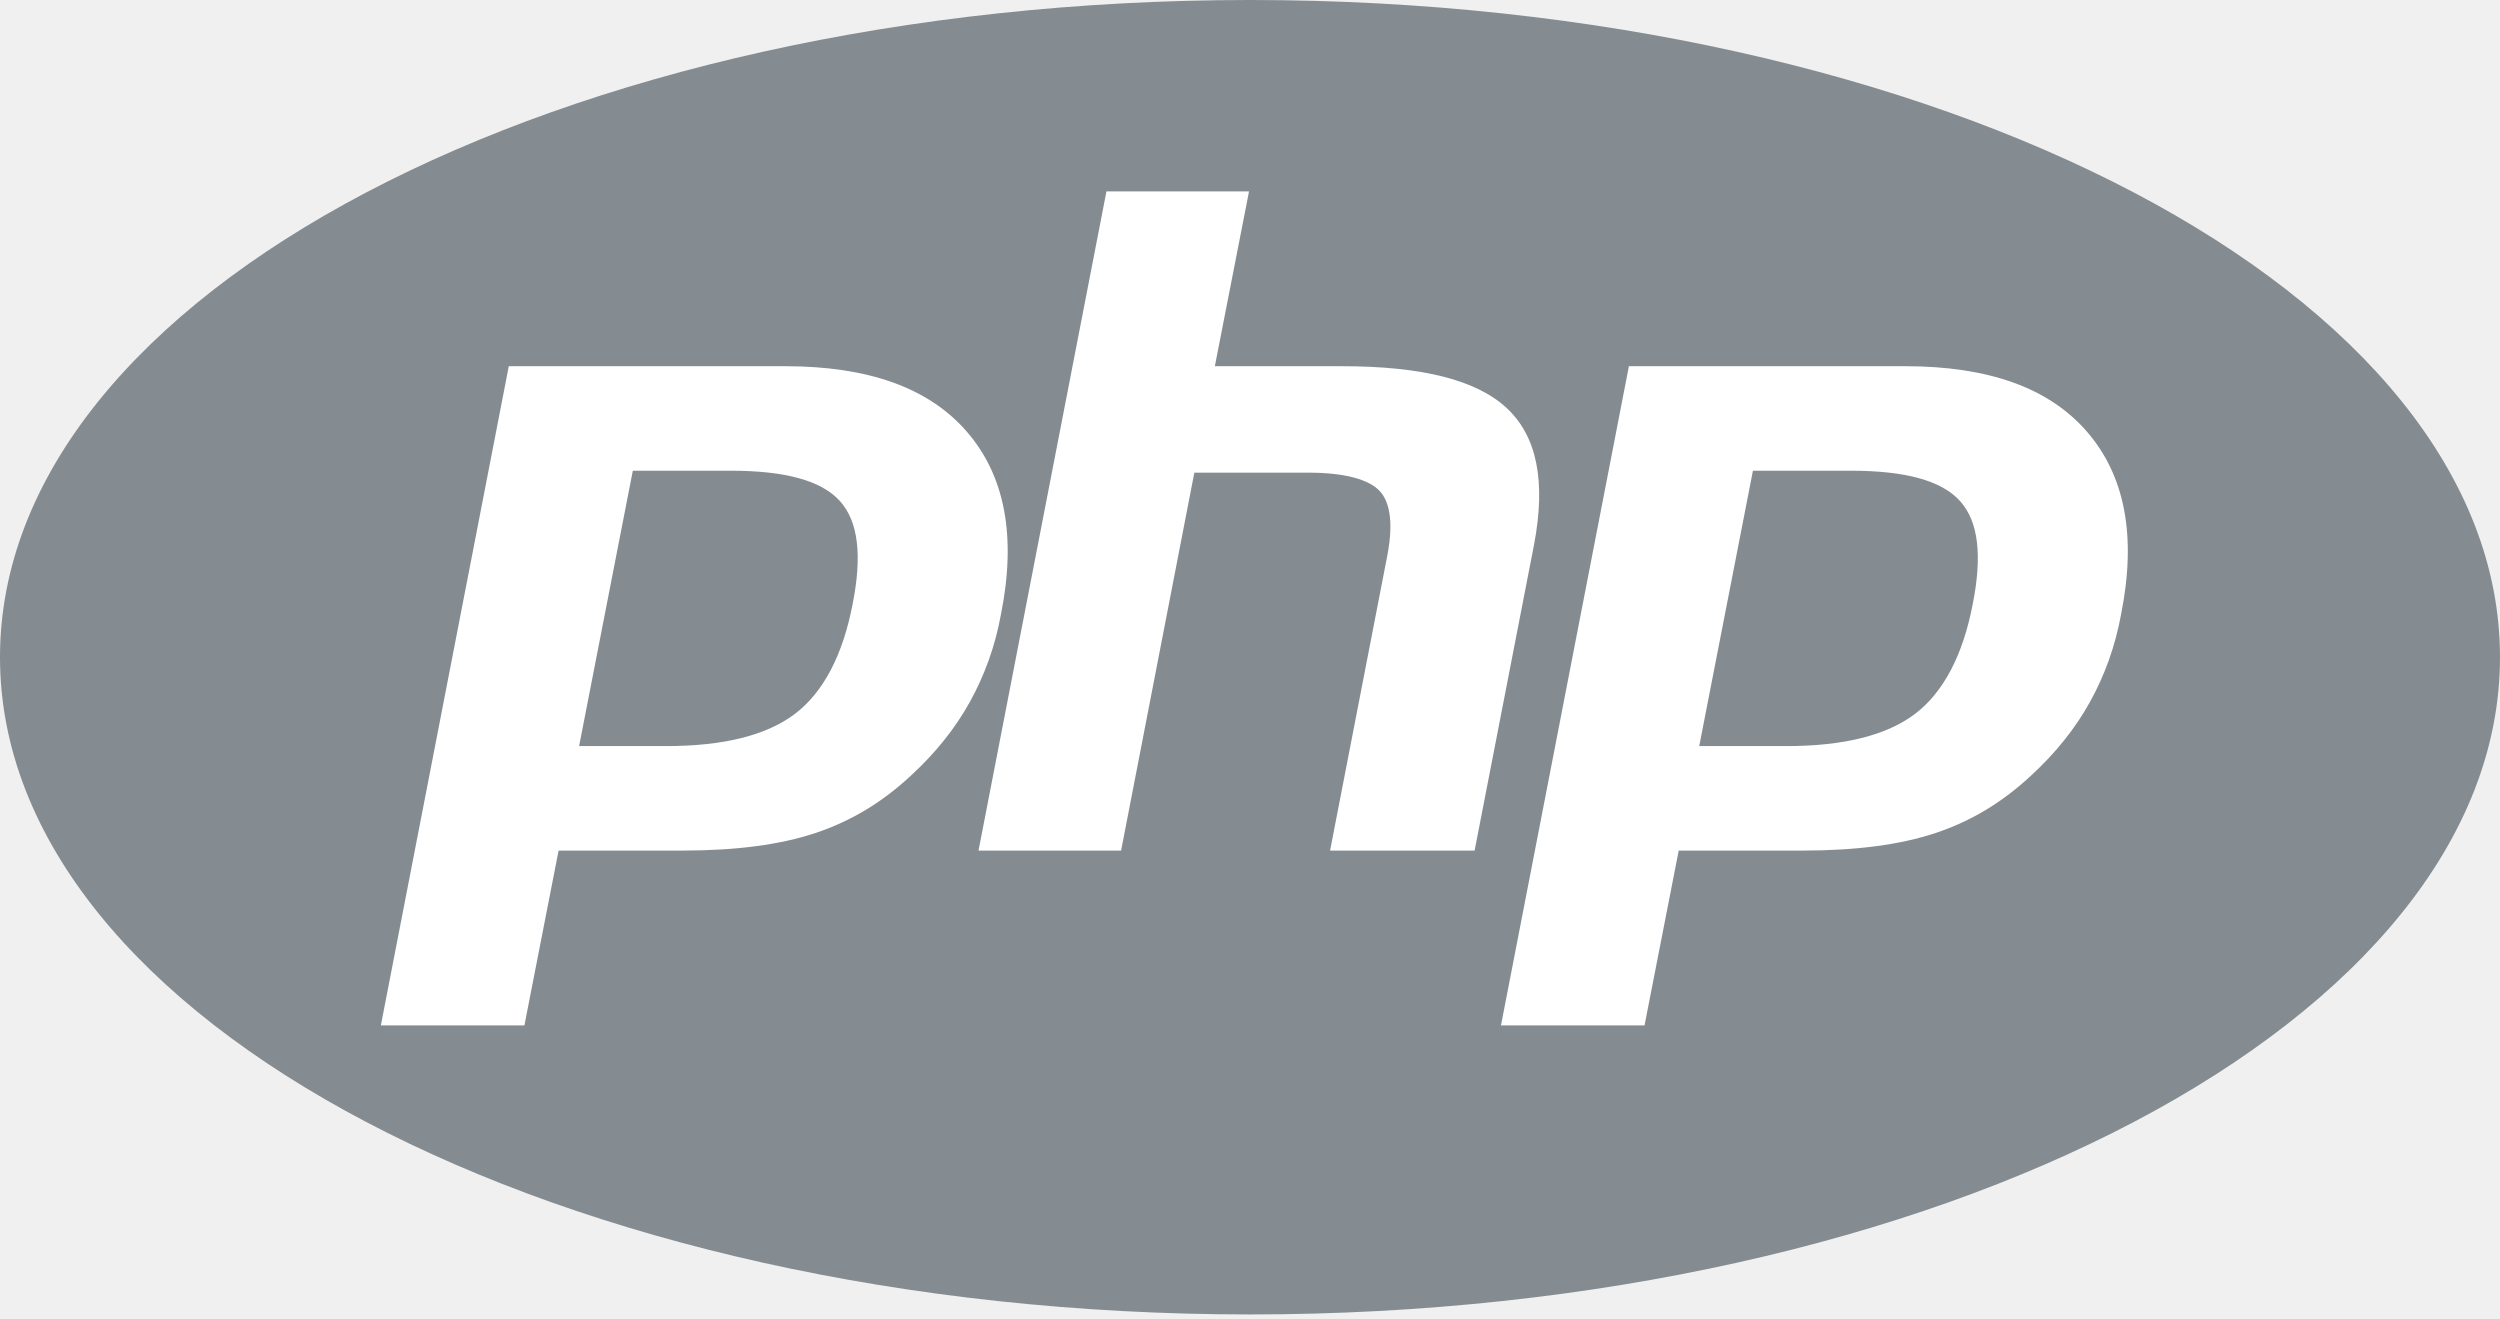
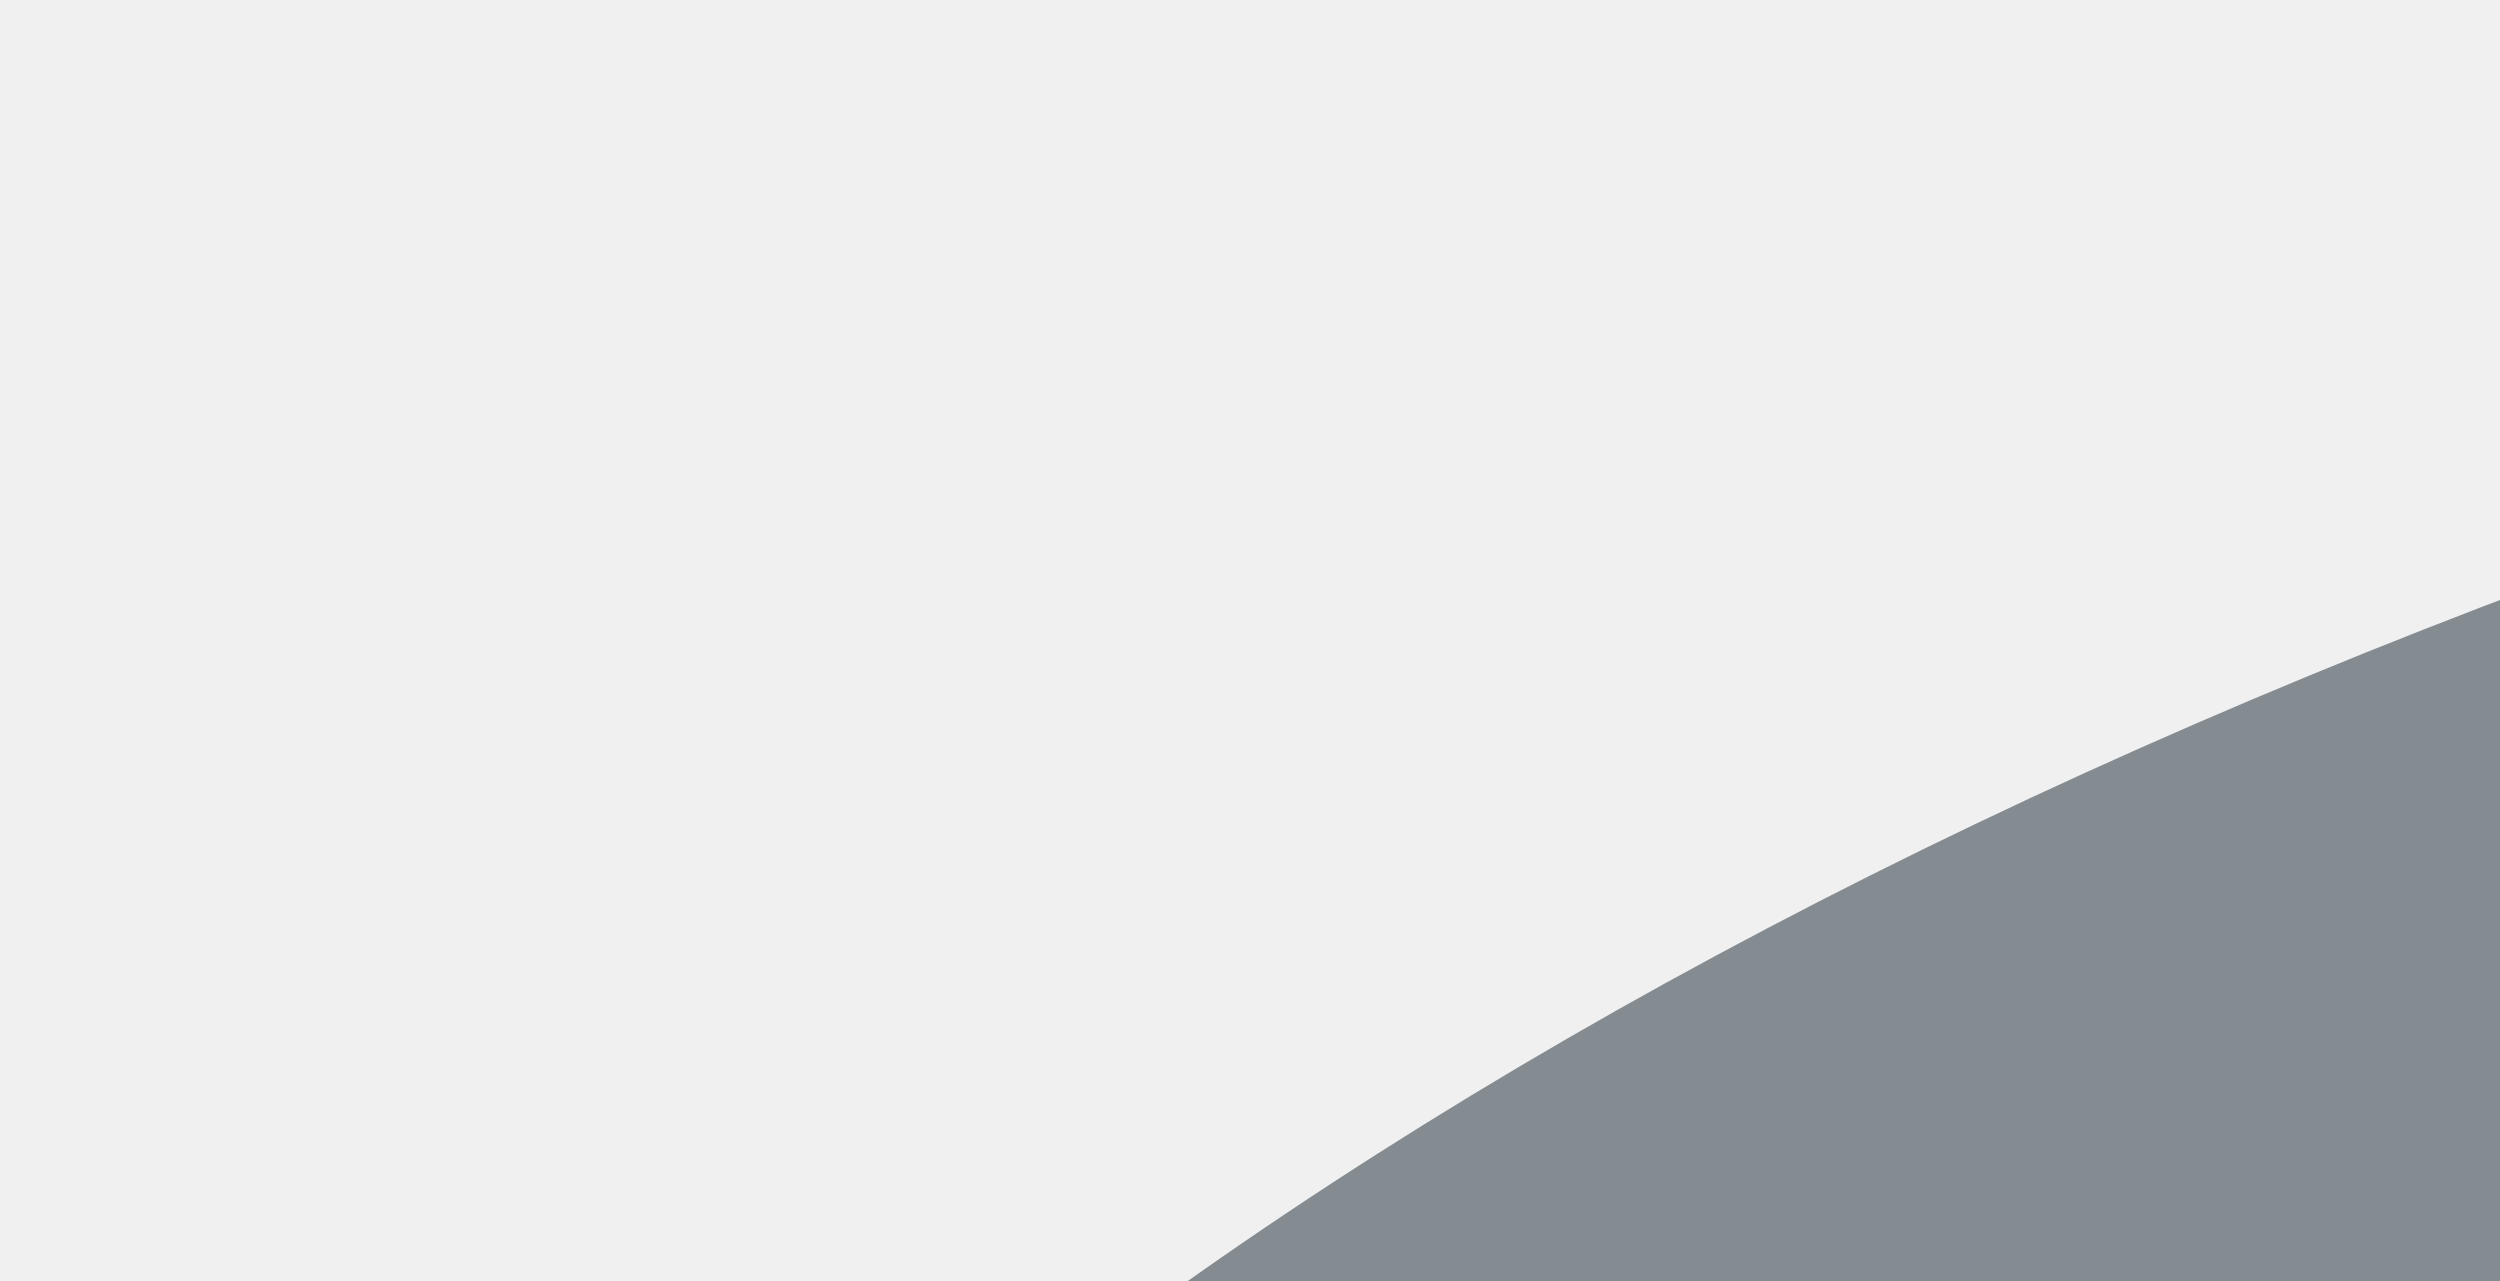
- <svg xmlns="http://www.w3.org/2000/svg" version="1.1" id="Layer_1" x="0px" y="0px" viewBox="0 0 256 135" style="enable-background:new 0 0 256 135;" xml:space="preserve">
+ <svg xmlns="http://www.w3.org/2000/svg" version="1.1" id="Layer_1" x="0px" y="0px" width="53.06px" height="27.18px" viewBox="0 0 53.06 27.18" style="enable-background:new 0 0 256 135;" xml:space="preserve">
  <style type="text/css">
	.st0{fill:#858C91;}
	.st1{fill:#FFFFFF;}
</style>
  <g>
    <ellipse class="st0" cx="128" cy="67.3" rx="128" ry="67.3" />
    <ellipse class="st0" cx="128" cy="67.3" rx="123" ry="62.3" />
    <g>
      <path class="st0" d="M152.9,87.5l6.1-31.4c1.4-7.1,0.2-12.4-3.4-15.7c-3.5-3.2-9.5-4.8-18.3-4.8h-10.6l3-15.6    c0.1-0.6,0-1.2-0.4-1.7s-0.9-0.7-1.5-0.7h-14.6c-1,0-1.8,0.7-2,1.6l-6.5,33.3c-0.6-3.8-2-7-4.4-9.6c-4.3-4.9-11-7.4-20.1-7.4H52.1    c-1,0-1.8,0.7-2,1.6L37,104.7c-0.1,0.6,0,1.2,0.4,1.7s0.9,0.7,1.5,0.7h14.7c1,0,1.8-0.7,2-1.6l3.2-16.3h10.9    c5.7,0,10.6-0.6,14.3-1.8c3.9-1.3,7.4-3.4,10.5-6.3c2.5-2.3,4.6-4.9,6.2-7.7l-2.6,13.5c-0.1,0.6,0,1.2,0.4,1.7s0.9,0.7,1.5,0.7    h14.6c1,0,1.8-0.7,2-1.6l7.2-37h10c4.3,0,5.5,0.8,5.9,1.2c0.3,0.3,0.9,1.5,0.2,5.2L134.1,87c-0.1,0.6,0,1.2,0.4,1.7    s0.9,0.7,1.5,0.7h15C151.9,89.1,152.7,88.4,152.9,87.5z M85.3,61.5c-0.9,4.7-2.6,8.1-5.1,10s-6.6,2.9-12,2.9h-6.5l4.7-24.2h8.4    c6.2,0,8.7,1.3,9.7,2.4C85.8,54.2,86.1,57.3,85.3,61.5z" />
      <path class="st0" d="M215.3,42.9c-4.3-4.9-11-7.4-20.1-7.4h-28.3c-1,0-1.8,0.7-2,1.6l-13.1,67.5c-0.1,0.6,0,1.2,0.4,1.7    s0.9,0.7,1.5,0.7h14.7c1,0,1.8-0.7,2-1.6l3.2-16.3h10.9c5.7,0,10.6-0.6,14.3-1.8c3.9-1.3,7.4-3.4,10.5-6.3c2.6-2.4,4.8-5.1,6.4-8    c1.6-2.9,2.8-6.1,3.5-9.6C220.9,54.7,219.6,47.9,215.3,42.9z M200,61.5c-0.9,4.7-2.6,8.1-5.1,10s-6.6,2.9-12,2.9h-6.5l4.7-24.2    h8.4c6.2,0,8.7,1.3,9.7,2.4C200.6,54.2,200.9,57.3,200,61.5z" />
    </g>
    <g>
      <path class="st1" d="M74.8,48.2c5.6,0,9.3,1,11.2,3.1c1.9,2.1,2.3,5.6,1.3,10.6c-1,5.2-3,9-5.9,11.2s-7.3,3.3-13.2,3.3h-8.9    l5.5-28.2H74.8z M39,105h14.7l3.5-17.9h12.6c5.6,0,10.1-0.6,13.7-1.8c3.6-1.2,6.8-3.1,9.8-5.9c2.5-2.3,4.5-4.8,6-7.5    s2.6-5.7,3.2-9c1.6-8,0.4-14.2-3.5-18.7s-10.1-6.7-18.6-6.7H52.1L39,105z" />
      <path class="st1" d="M113.3,19.6h14.6l-3.5,17.9h13c8.2,0,13.8,1.4,16.9,4.3c3.1,2.9,4,7.5,2.8,13.9L151,87.1h-14.8l5.8-29.9    c0.7-3.4,0.4-5.7-0.7-6.9c-1.1-1.2-3.6-1.9-7.3-1.9h-11.7l-7.5,38.7h-14.6L113.3,19.6z" />
      <path class="st1" d="M189.5,48.2c5.6,0,9.3,1,11.2,3.1s2.3,5.6,1.3,10.6c-1,5.2-3,9-5.9,11.2s-7.3,3.3-13.2,3.3H174l5.5-28.2    H189.5z M153.7,105h14.7l3.5-17.9h12.6c5.6,0,10.1-0.6,13.7-1.8c3.6-1.2,6.8-3.1,9.8-5.9c2.5-2.3,4.5-4.8,6-7.5s2.6-5.7,3.2-9    c1.6-8,0.4-14.2-3.5-18.7s-10.1-6.7-18.6-6.7h-28.3L153.7,105z" />
    </g>
  </g>
</svg>
